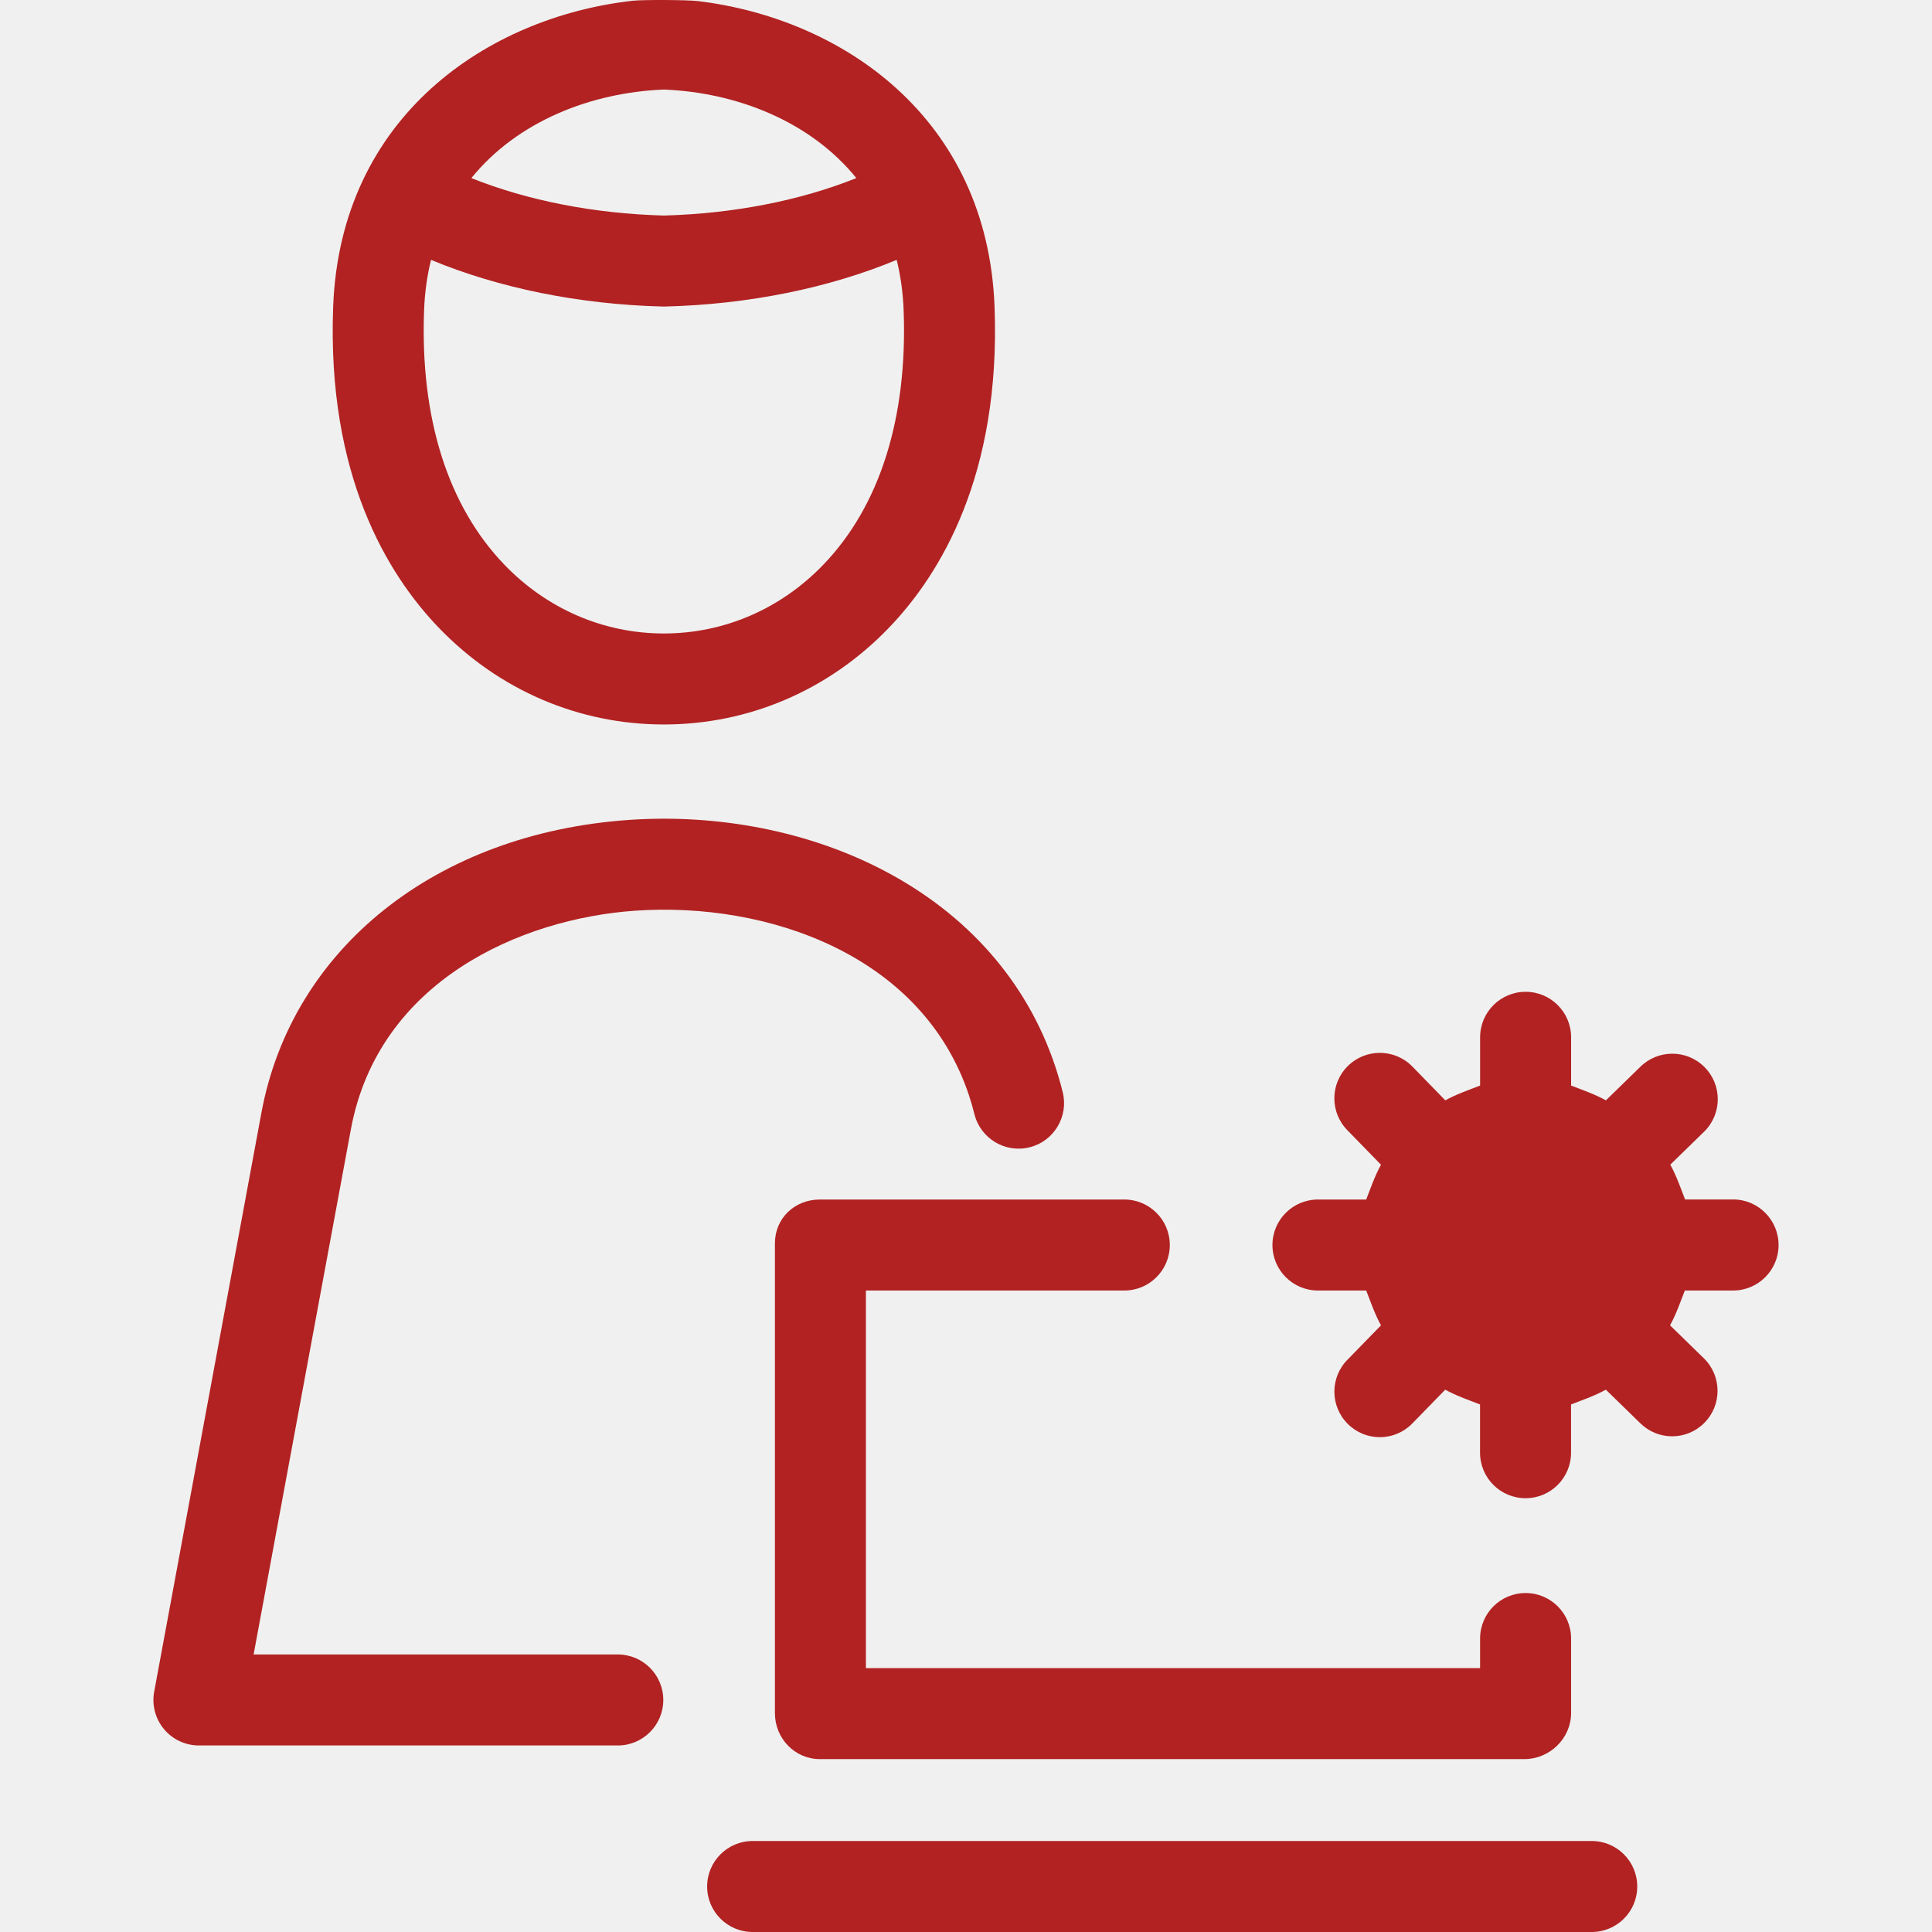
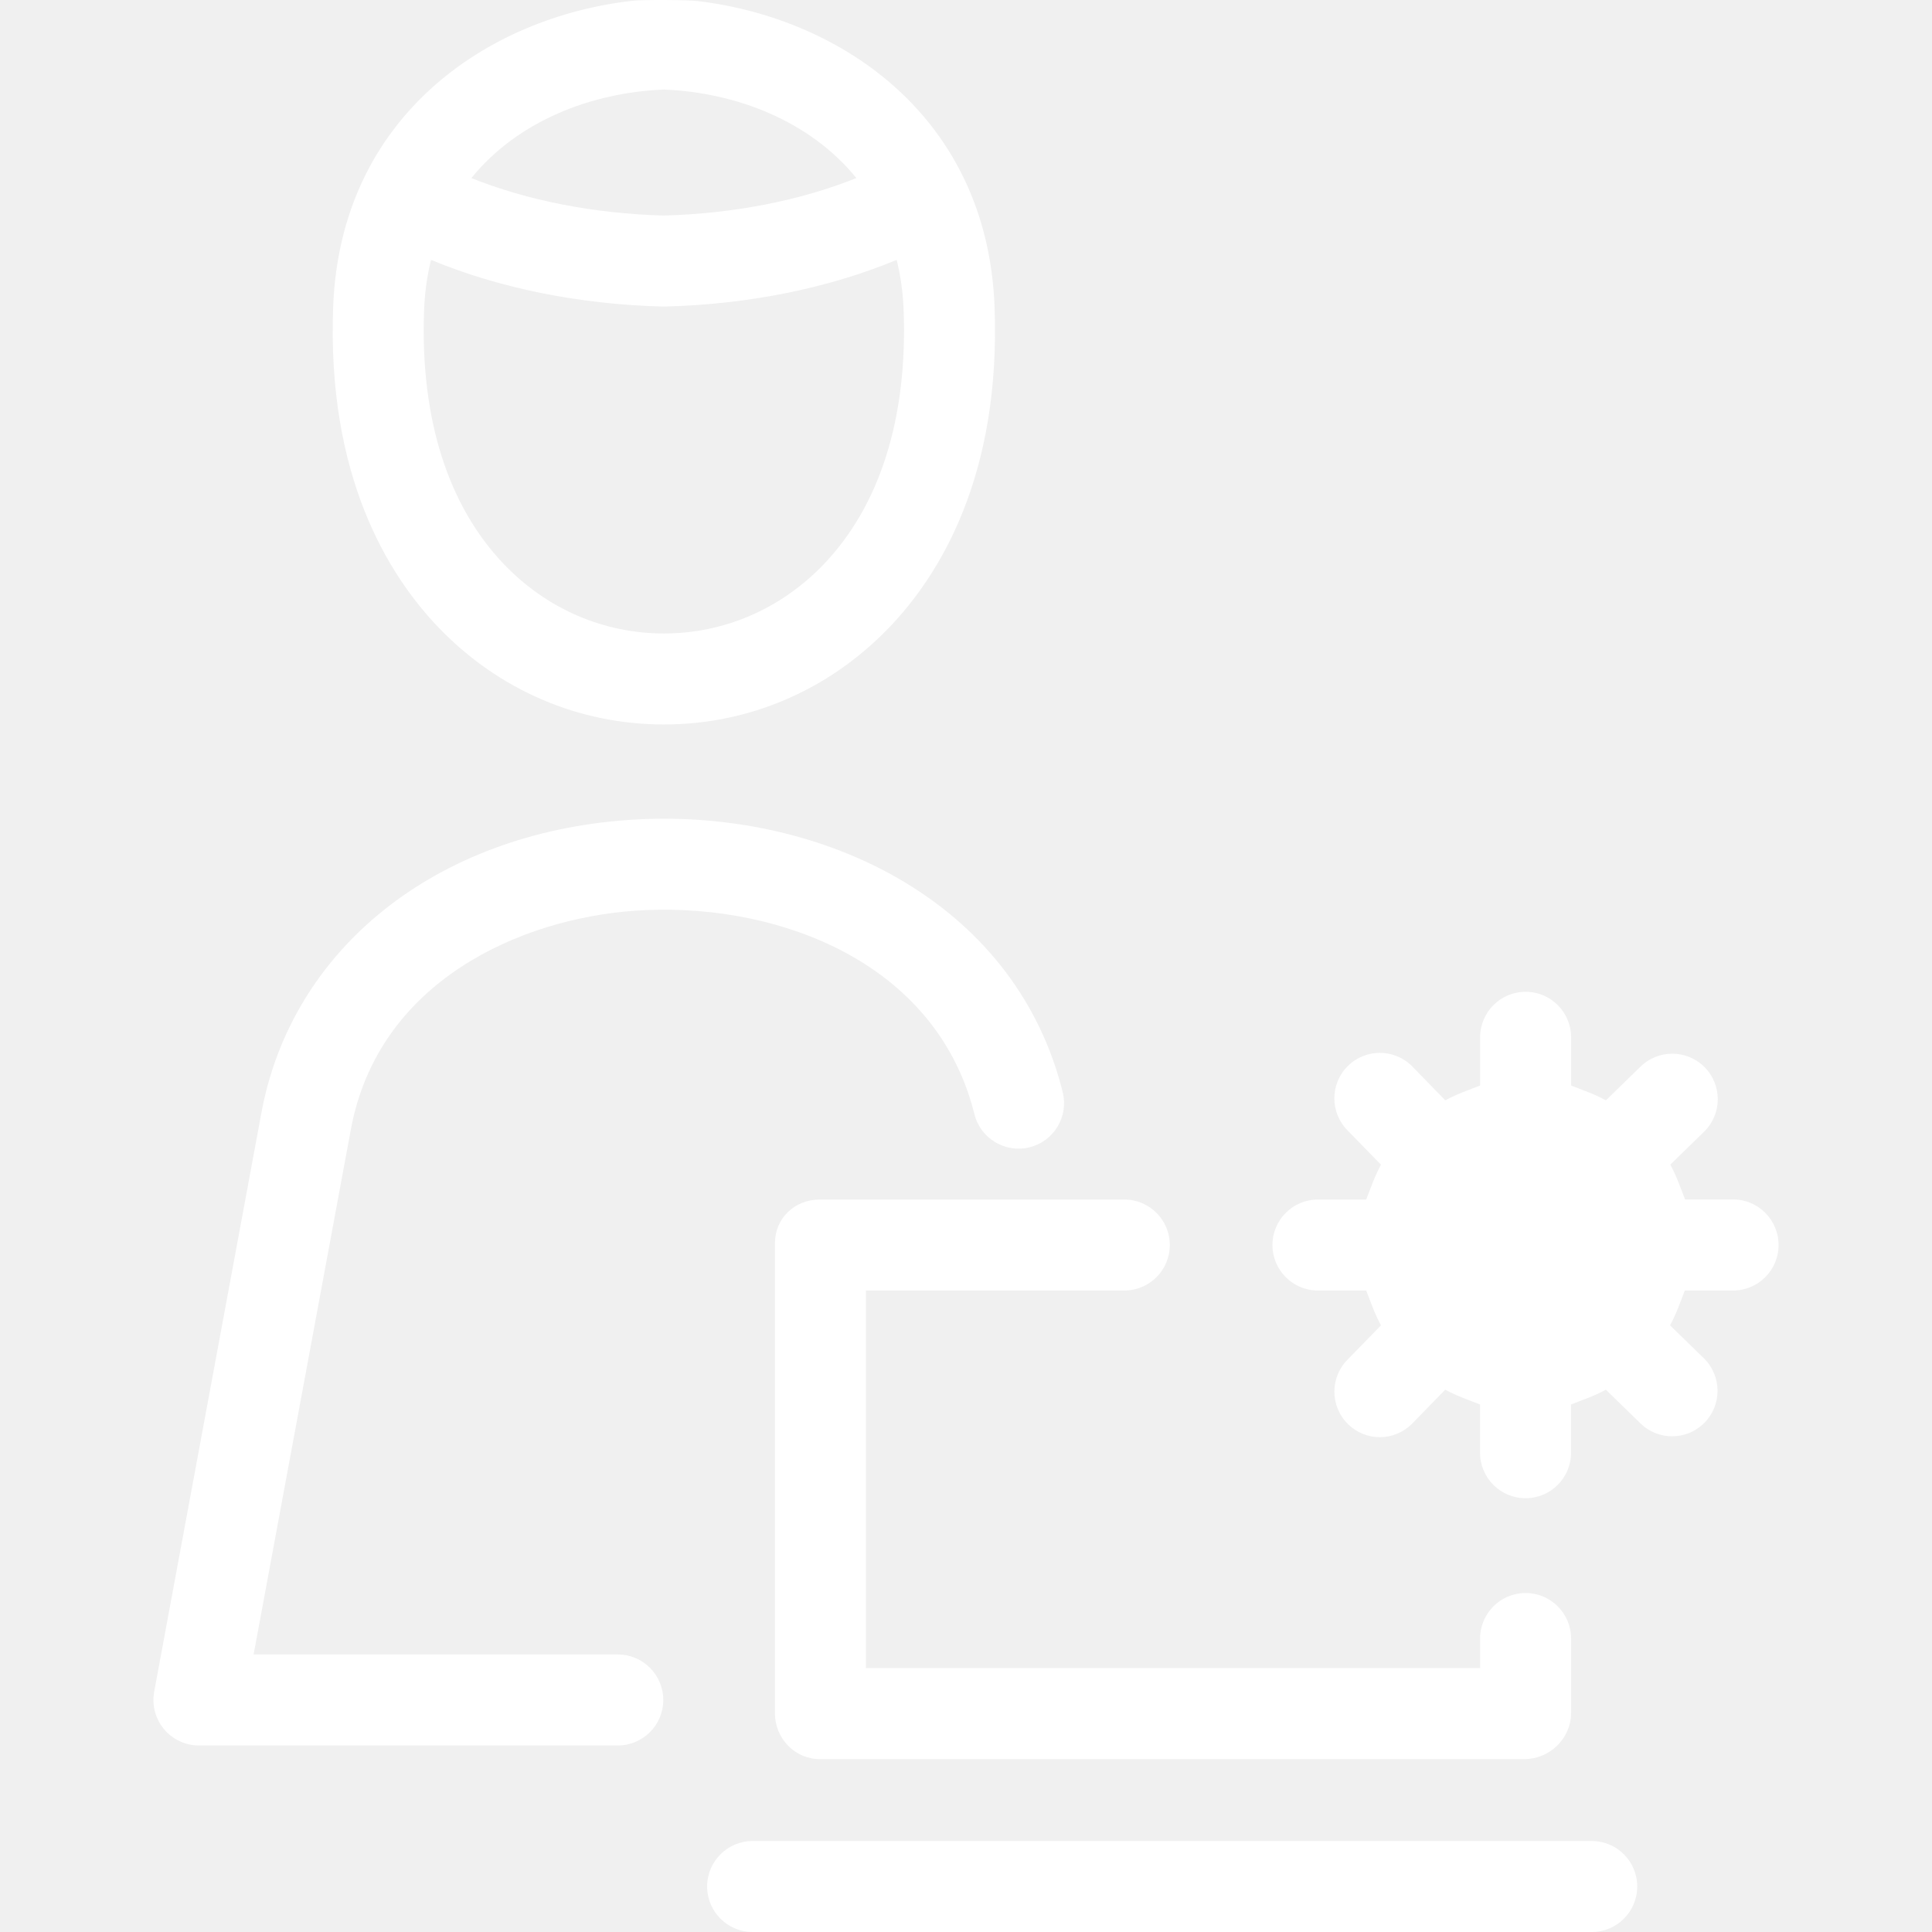
- <svg xmlns="http://www.w3.org/2000/svg" fill="#b22222" height="800px" width="800px" version="1.1" id="Capa_1" viewBox="0 0 424.661 424.661" xml:space="preserve">
+ <svg xmlns="http://www.w3.org/2000/svg" fill="#fff" height="800px" width="800px" version="1.1" id="Capa_1" viewBox="0 0 424.661 424.661" xml:space="preserve">
  <path d="M145.793,373.661c0,5.523-4.477,10-10,10H43.722c-2.971,0-5.788-1.321-7.688-3.605c-1.899-2.284-2.686-5.295-2.145-8.216     l23.567-127.233c6.697-36.158,38.392-61.429,80.746-64.382c19.813-1.381,39.71,2.562,56.036,11.103     c18.49,9.673,31.522,24.546,37.69,43.012c0.623,1.864,1.183,3.793,1.663,5.732c1.329,5.36-1.939,10.784-7.3,12.112     c-5.359,1.325-10.783-1.939-12.112-7.3c-0.354-1.426-0.765-2.841-1.221-4.207c-10.285-30.794-44.251-42.529-73.366-40.501     c-25.034,1.745-56.416,15.382-62.471,48.073L55.745,363.661h80.049C141.316,363.661,145.793,368.138,145.793,373.661z     M96.482,138.018c-11.37-11.804-24.635-33.626-23.253-70.552c1.569-42.011,34.078-63.725,65.838-67.303     c2.174-0.245,11.989-0.21,14.394,0.081c31.538,3.813,63.588,25.516,65.149,67.223c1.381,36.926-11.884,58.749-23.255,70.552     c-13.183,13.686-30.739,21.223-49.437,21.223C127.222,159.241,109.665,151.704,96.482,138.018z M103.606,39.142     c12.324,4.938,26.963,7.822,42.313,8.235c15.351-0.413,29.989-3.297,42.312-8.235c-10.161-12.529-26.362-18.817-42.312-19.459     C129.968,20.325,113.766,26.613,103.606,39.142z M110.886,124.143c9.378,9.736,21.819,15.098,35.032,15.098     s25.654-5.362,35.033-15.098c12.446-12.921,18.558-32.261,17.672-55.93c-0.148-3.95-0.675-7.644-1.527-11.092     c-14.925,6.2-32.59,9.795-50.927,10.256c-0.083,0.002-0.167,0.003-0.251,0.003s-0.168-0.001-0.251-0.003     c-18.337-0.461-36.001-4.057-50.926-10.256c-0.851,3.448-1.379,7.141-1.526,11.091C92.33,91.882,98.44,111.222,110.886,124.143z     M349.872,404.661H165.432c-5.522,0-10,4.477-10,10s4.478,10,10,10h184.439c5.522,0,10-4.477,10-10S355.394,404.661,349.872,404.661     z M170.331,273.287v103.276c0,5.523,4.354,10.098,9.877,10.098h154.886c5.522,0,10.237-4.575,10.237-10.098v-16.409     c0-5.523-4.478-10-10-10s-10,4.477-10,10v6.506h-135v-83h56.798c5.522,0,10-4.477,10-10s-4.478-10-10-10h-66.921     C174.685,263.661,170.331,267.764,170.331,273.287z M390.939,273.661c0,5.523-4.478,10-10,10h-10.61     c-0.784,2-1.876,5.198-3.25,7.651l7.513,7.322c3.905,3.905,3.913,10.237,0.007,14.142c-1.953,1.953-4.497,2.929-7.057,2.929     c-2.56,0-5.104-0.976-7.057-2.929l-7.513-7.322c-2.453,1.374-5.651,2.466-7.651,3.25v10.61c0,5.523-4.478,10-10,10     s-10-4.477-10-10v-10.61c-2-0.784-5.198-1.876-7.651-3.25l-7.322,7.513c-1.953,1.953-4.497,2.929-7.057,2.929     c-2.56,0-5.104-0.976-7.057-2.929c-3.905-3.905-3.913-10.237-0.007-14.142l7.322-7.513c-1.374-2.453-2.466-5.651-3.25-7.651h-10.61     c-5.522,0-10-4.477-10-10s4.478-10,10-10h10.61c0.784-2,1.876-5.198,3.25-7.651l-7.322-7.513c-3.905-3.905-3.913-10.237-0.007-14.142     c3.905-3.905,10.237-3.913,14.142-0.007l7.322,7.513c2.453-1.374,5.651-2.466,7.651-3.25v-10.61c0-5.523,4.478-10,10-10     s10,4.477,10,10v10.61c2,0.784,5.198,1.876,7.651,3.25l7.513-7.322c3.905-3.905,10.237-3.913,14.142-0.007     c3.905,3.905,3.913,10.237,0.007,14.142l-7.513,7.322c1.374,2.453,2.466,5.651,3.25,7.651h10.61     C386.461,263.661,390.939,268.138,390.939,273.661z" />
</svg>
